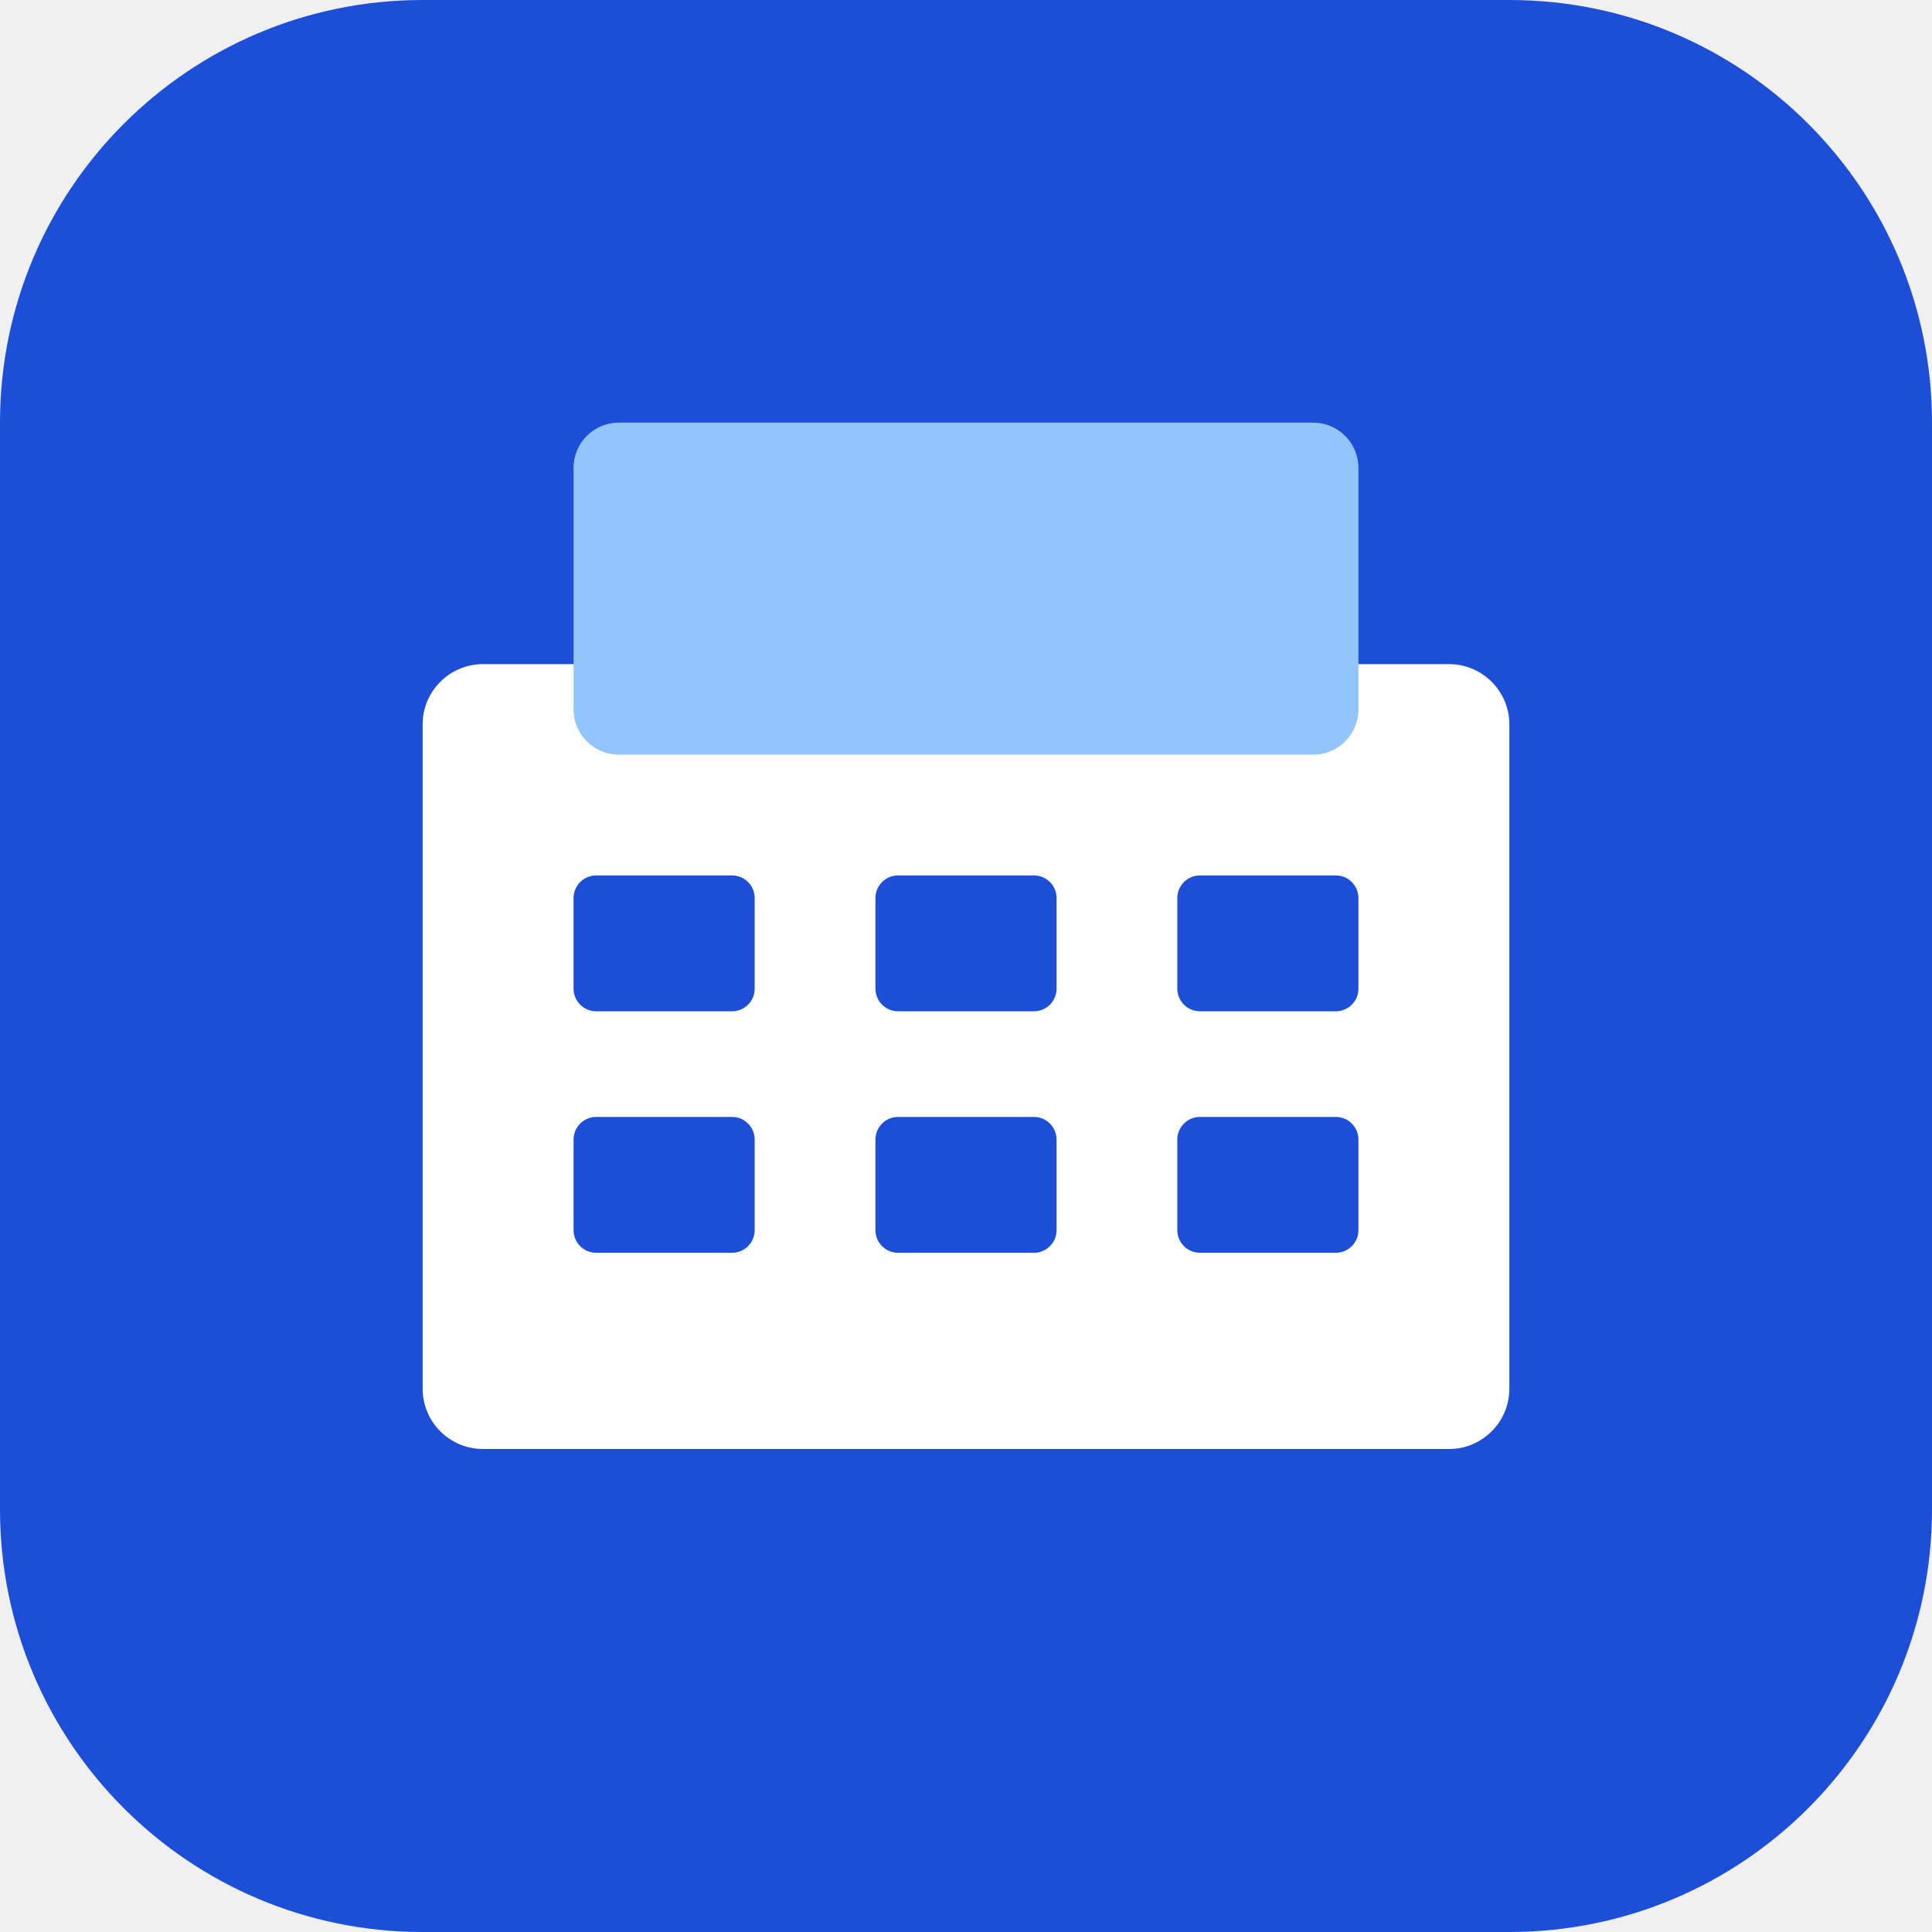
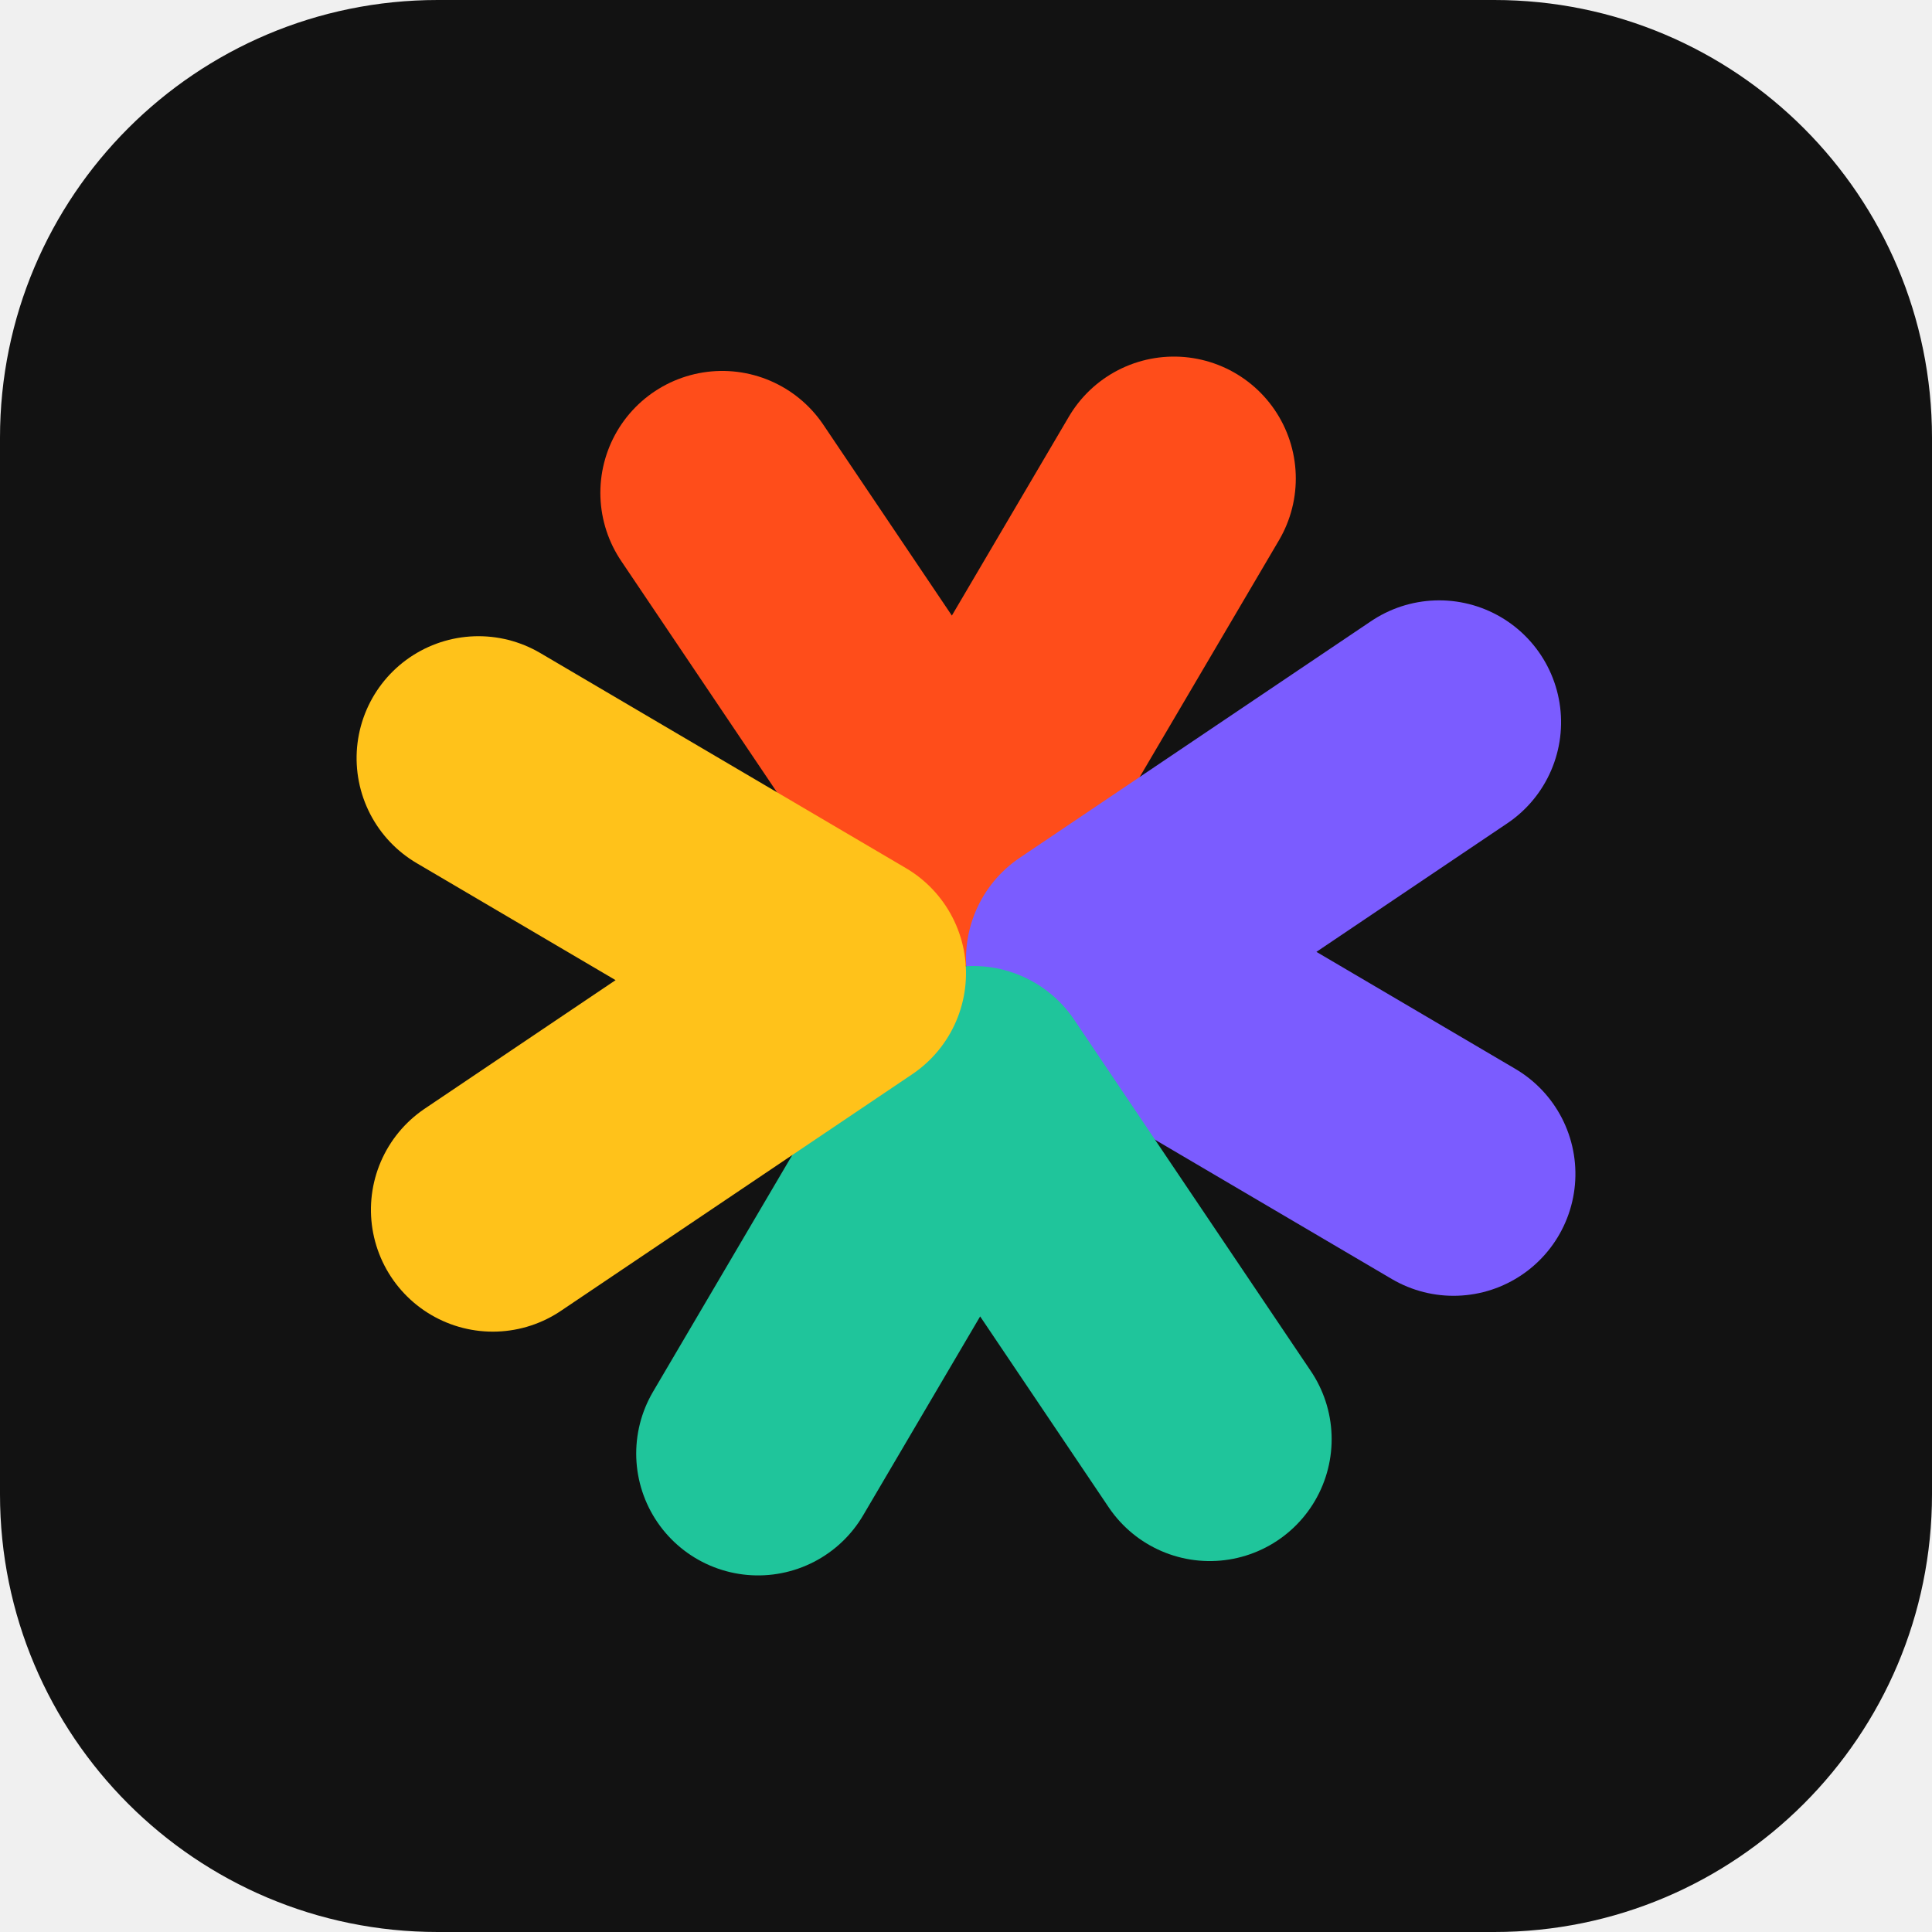
- <svg xmlns="http://www.w3.org/2000/svg" width="512" height="512" viewBox="0 0 512 512">
-   <rect width="512" height="512" rx="112" fill="#1d4ed8" />
-   <path d="M128 176h256a16 16 0 0 1 16 16v176a16 16 0 0 1-16 16H128a16 16 0 0 1-16-16V192a16 16 0 0 1 16-16z" fill="#fff" />
-   <rect x="152" y="112" width="208" height="88" rx="12" fill="#93c5fd" />
-   <g fill="#1d4ed8">
-     <rect x="152" y="232" width="48" height="36" rx="6" />
-     <rect x="232" y="232" width="48" height="36" rx="6" />
-     <rect x="312" y="232" width="48" height="36" rx="6" />
-     <rect x="152" y="296" width="48" height="36" rx="6" />
-     <rect x="232" y="296" width="48" height="36" rx="6" />
-     <rect x="312" y="296" width="48" height="36" rx="6" />
+ <svg xmlns="http://www.w3.org/2000/svg" viewBox="0 0 512 512" width="512" height="512" role="img" aria-label="VelarisKasa">
+   <rect width="512" height="512" rx="116" fill="#121212" />
+   <g transform="translate(256 256) scale(1.9)">
+     <g fill="none" stroke-width="34" stroke-linecap="round" stroke-linejoin="round">
+       <path d="M-34 -66 L-1 -17 L29 -68" stroke="#FF4D1A" />
+       <path d="M-34 -66 L-1 -17 L29 -68" stroke="#7B5CFF" transform="rotate(90)" />
+       <path d="M-34 -66 L-1 -17 L29 -68" stroke="#1FC59B" transform="rotate(180)" />
+       <path d="M-34 -66 L-1 -17 L29 -68" stroke="#FFC21A" transform="rotate(270)" />
+     </g>
  </g>
</svg>
